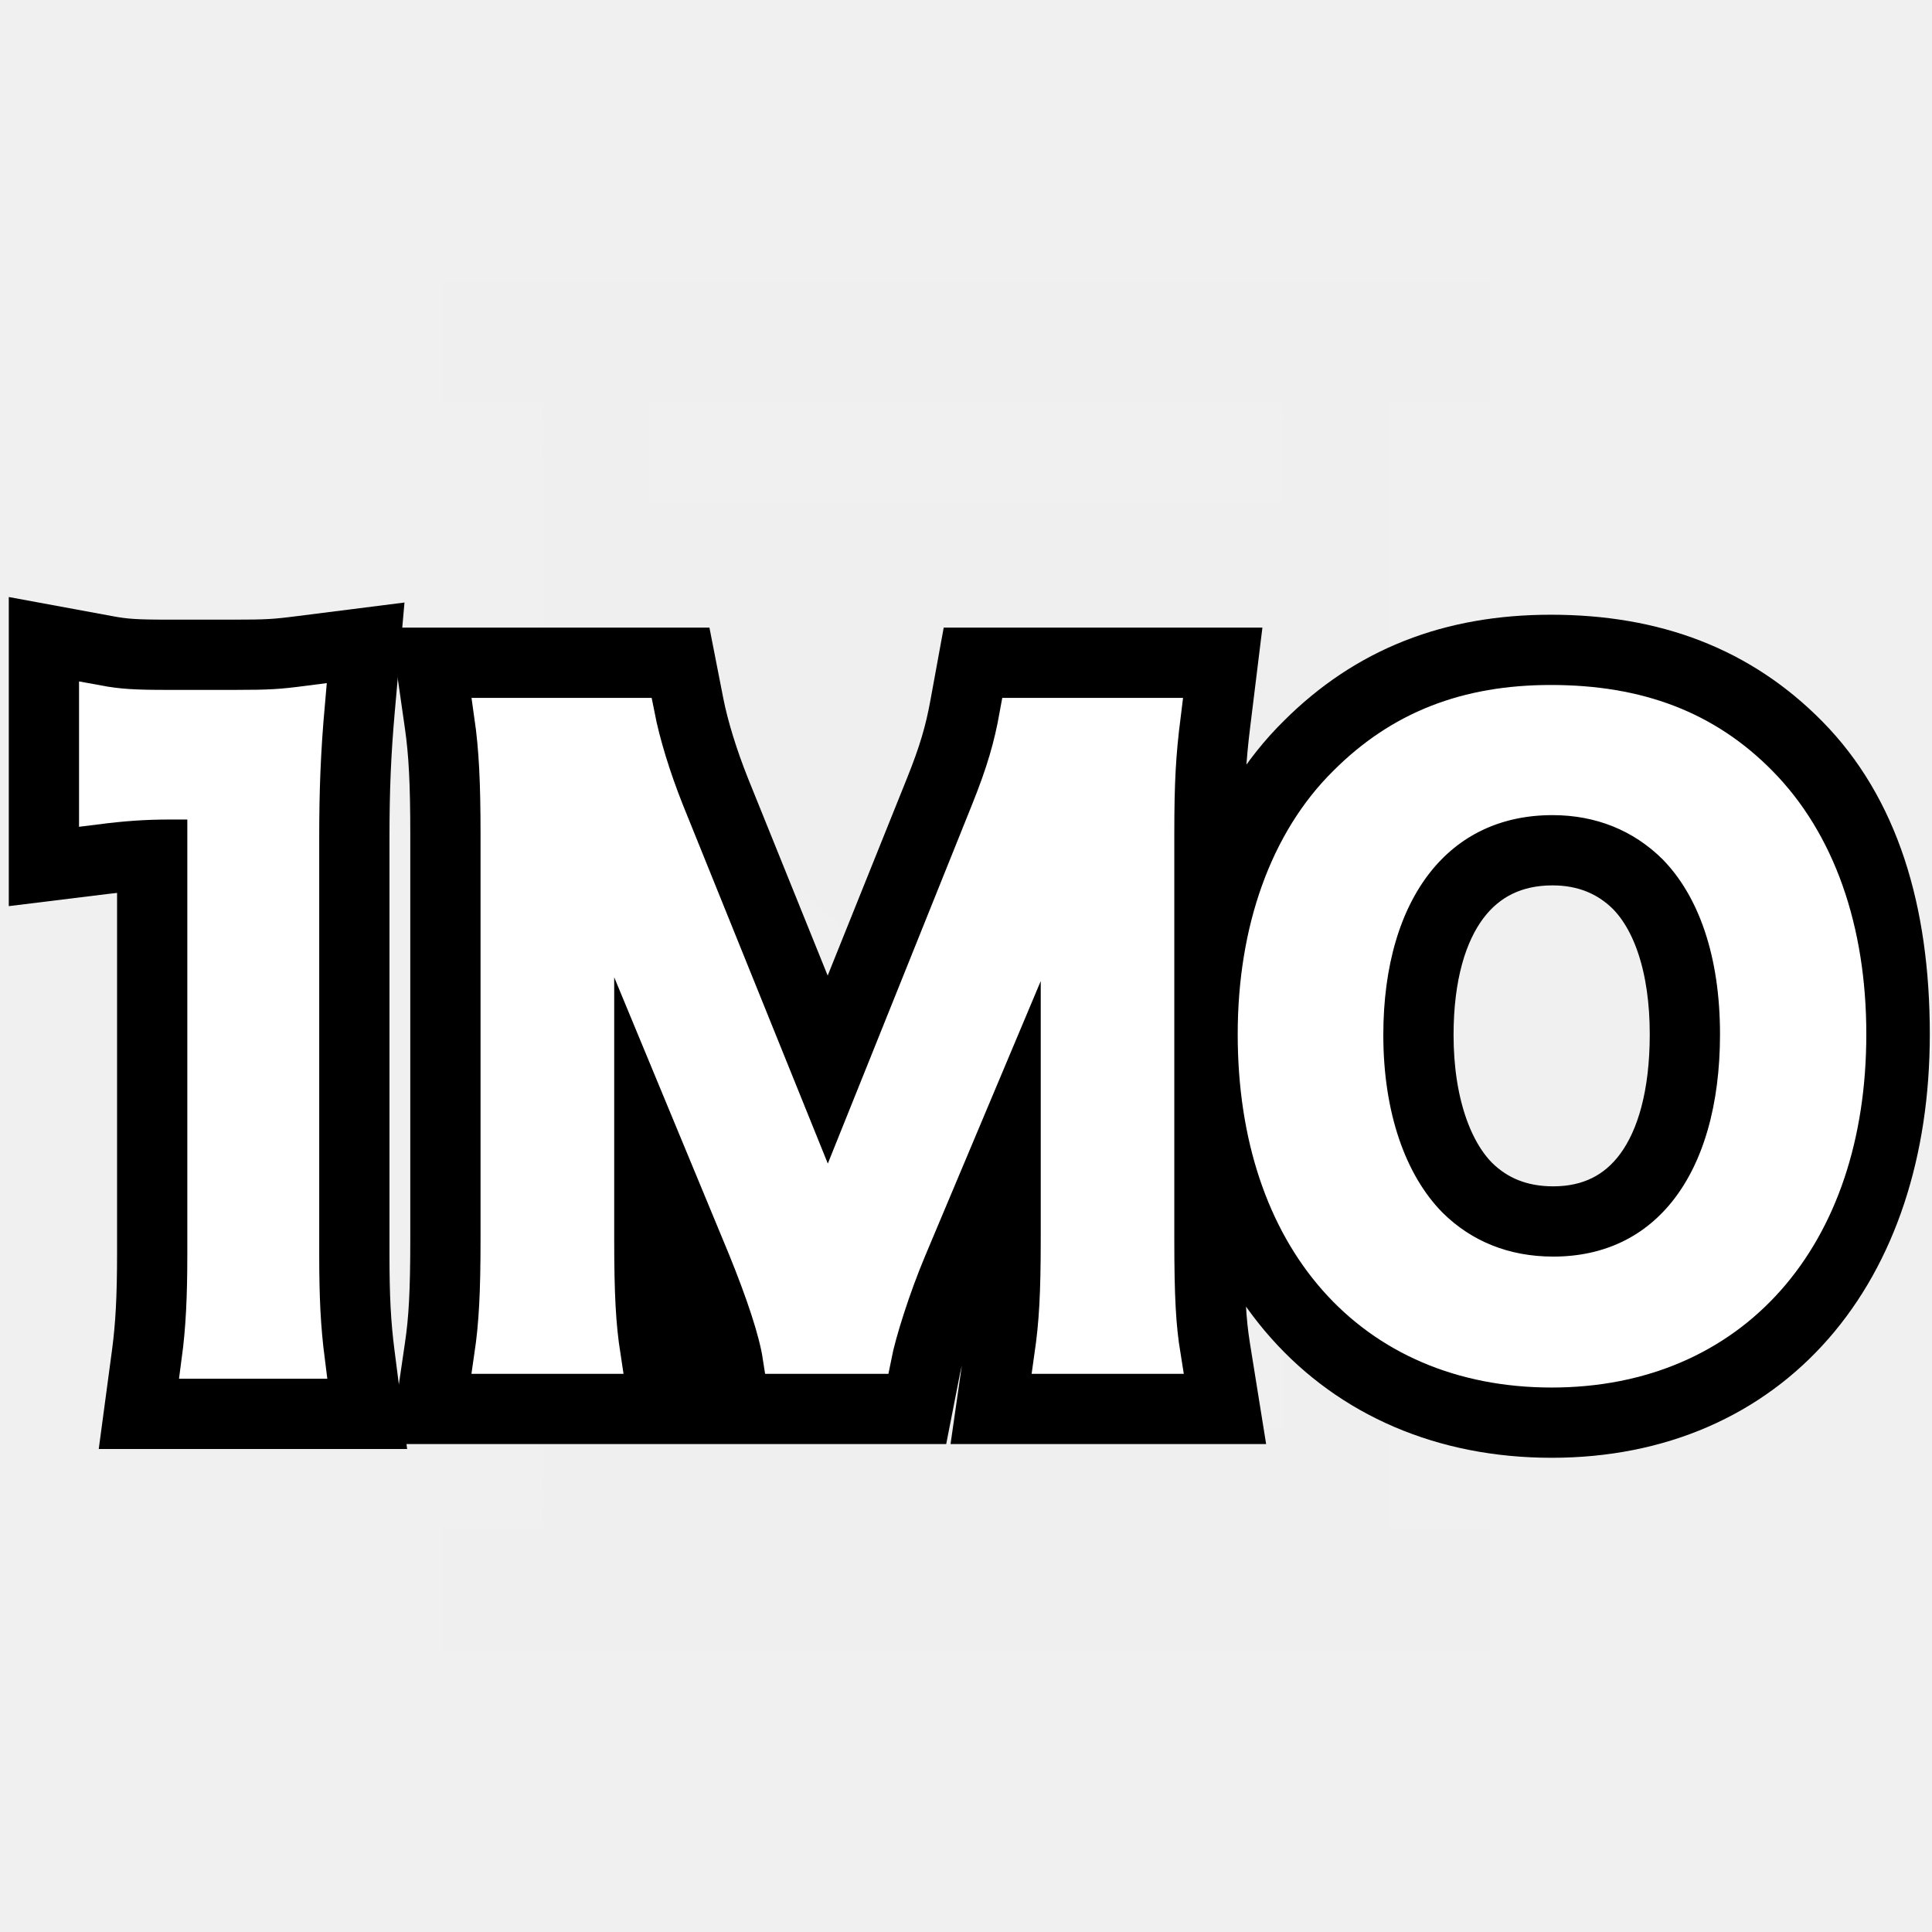
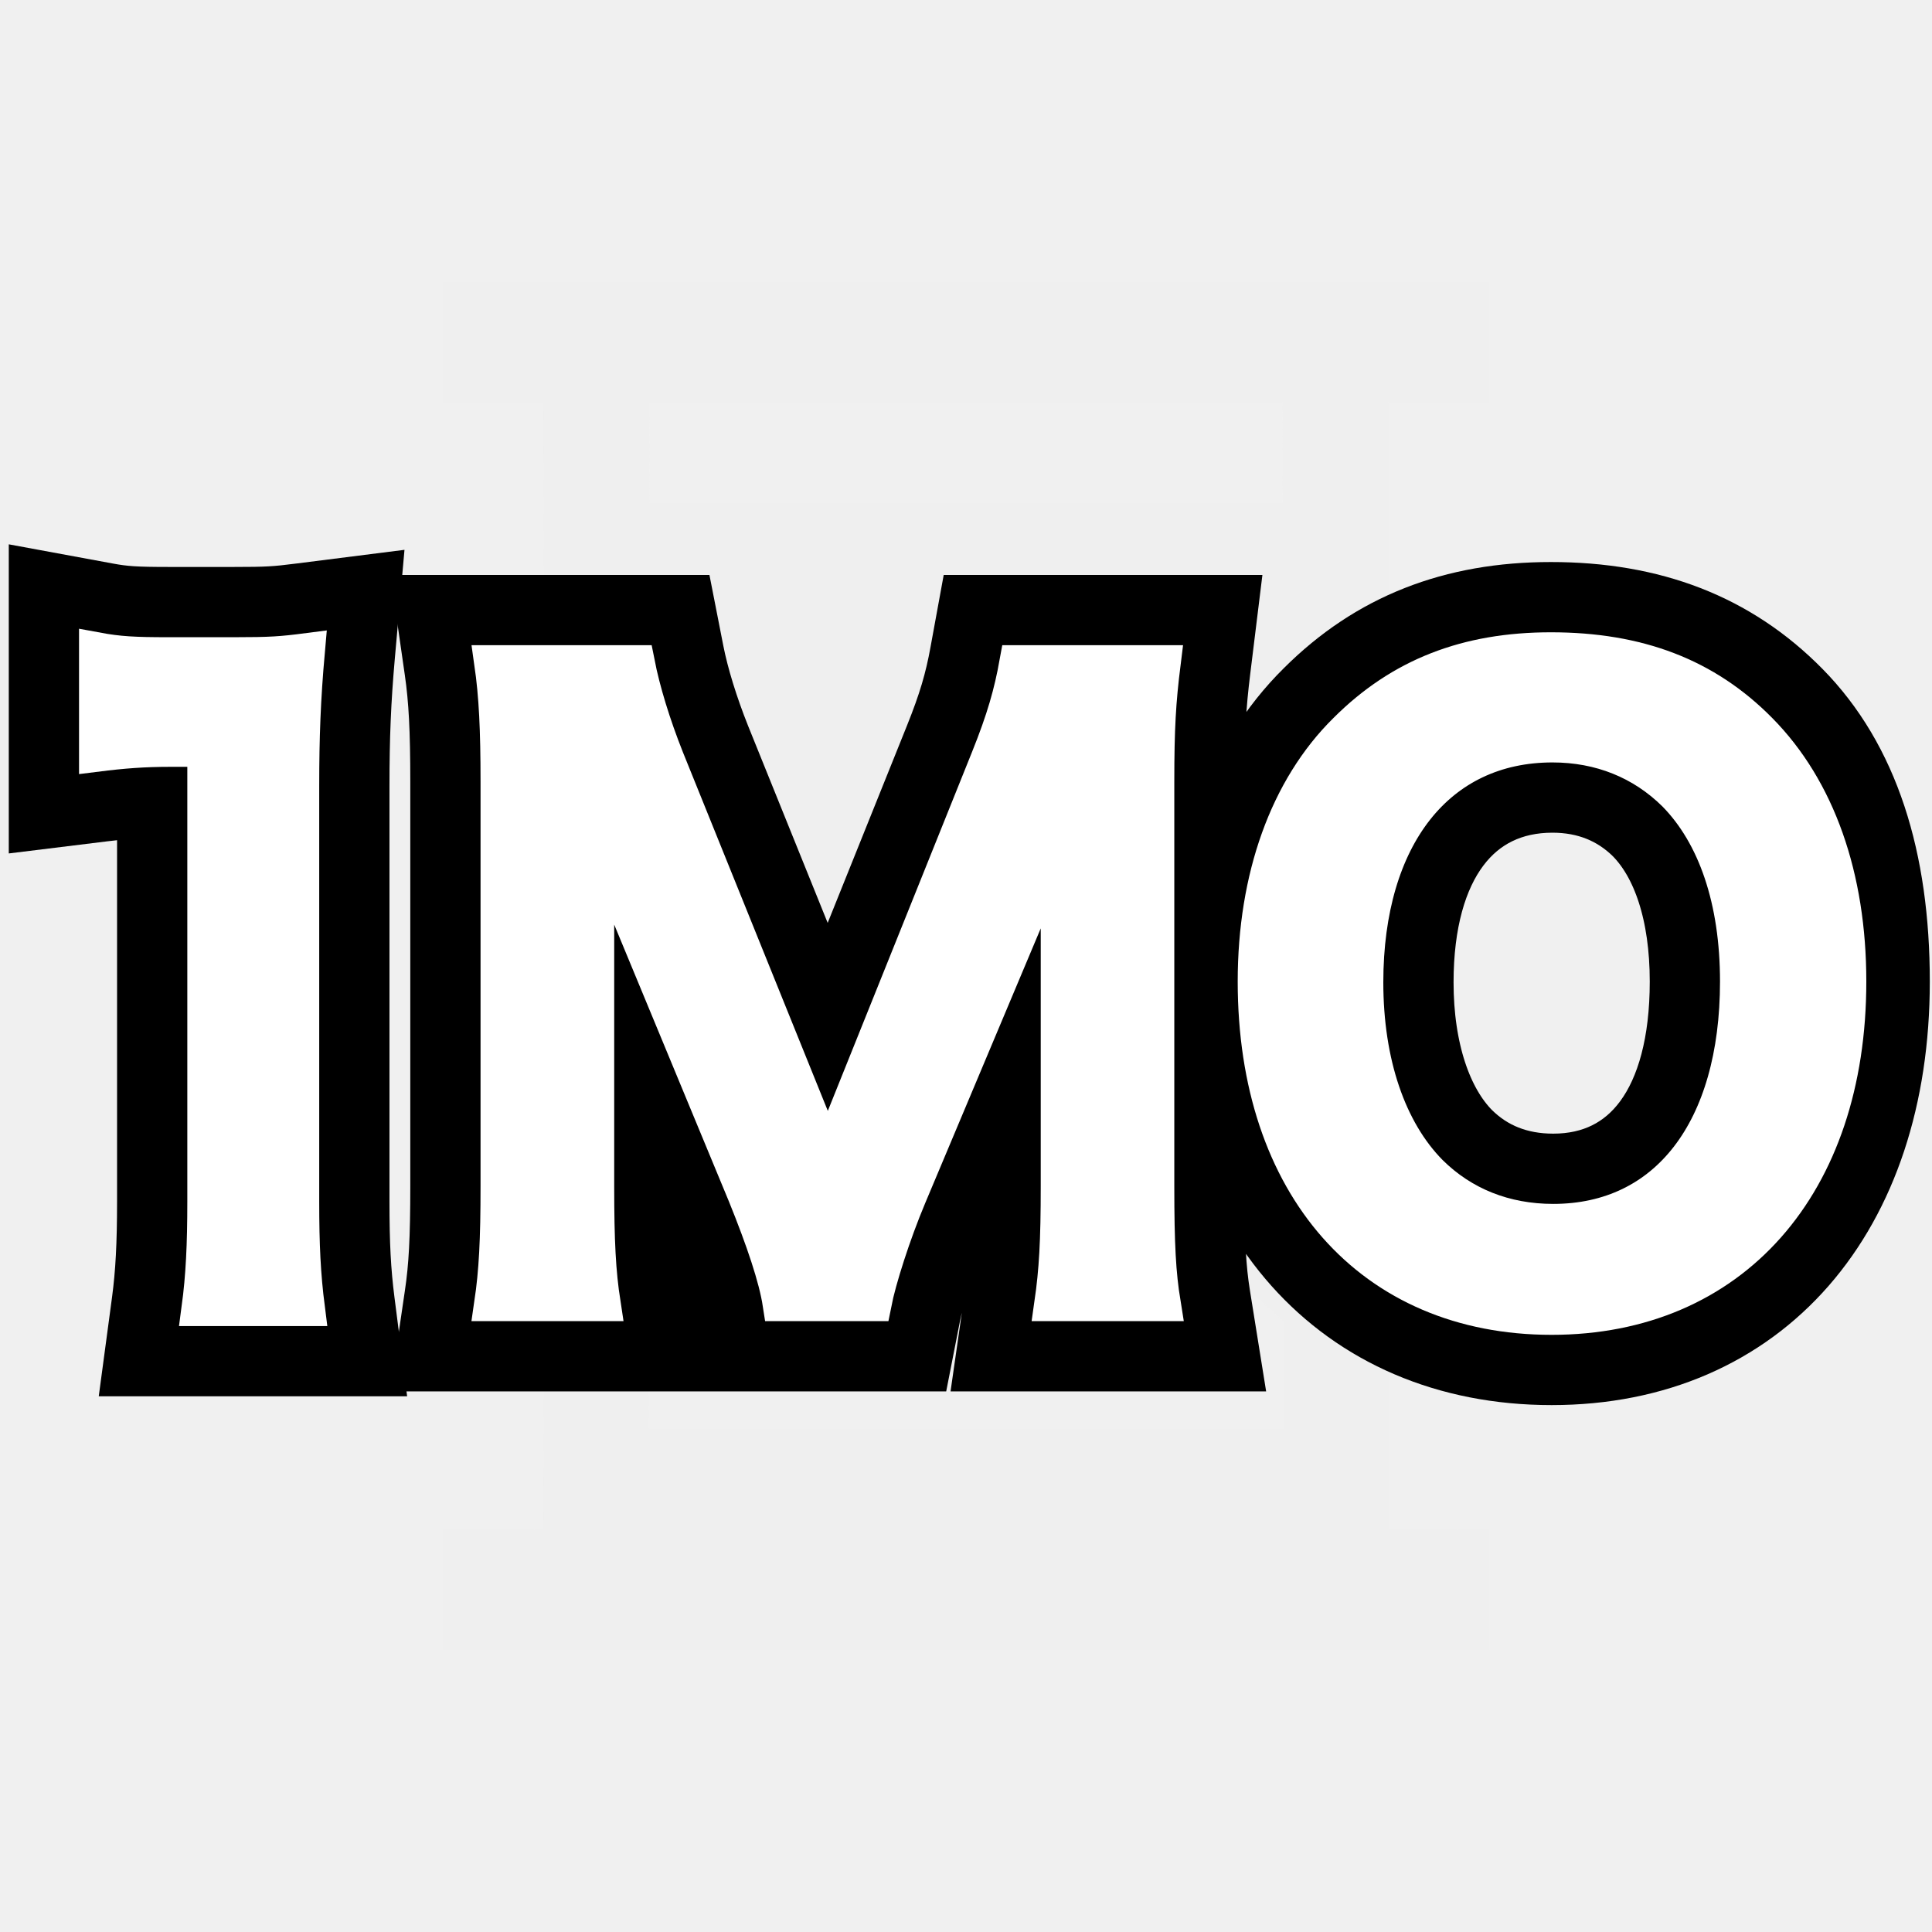
<svg xmlns="http://www.w3.org/2000/svg" width="22px" height="22px" viewBox="0 0 22 22" version="1.1">
  <g id="1mo" stroke="none" stroke-width="1" fill="none" fill-rule="evenodd">
    <polygon id="Path" points="0 0 22 0 22 22 0 22" />
    <path d="M16.958,3.208 L16.958,4.583 L15.812,4.583 L15.812,7.507 L11.93,10.979 L15.812,14.456 L15.812,17.416 L16.958,17.417 L16.958,18.792 L5.042,18.792 L5.042,17.417 L6.187,17.416 L6.188,14.456 L10.069,10.979 L6.188,7.507 L6.187,4.583 L5.042,4.583 L5.042,3.208 L16.958,3.208 Z M11,11.811 L7.391,15.041 L7.39,16.27 L14.609,16.27 L14.609,15.041 L11,11.811 Z M14.607,4.583 L7.392,4.583 L7.394,5.728 L14.605,5.728 L14.607,4.583 Z" id="Combined-Shape" fill="#EFEFEF" opacity="0.75" />
-     <path d="M1.833,9.632 C1.616,9.636 1.423,9.652 1.161,9.684 L0.6,9.753 L0.6,7.399 L1.191,7.508 C1.398,7.547 1.542,7.556 1.916,7.556 L2.667,7.556 C3.045,7.556 3.149,7.55 3.437,7.513 L4.053,7.435 L3.998,8.054 C3.952,8.575 3.935,8.988 3.935,9.552 L3.935,14.284 C3.935,14.773 3.951,15.085 3.996,15.437 L4.068,16 L1.696,16 L1.772,15.433 C1.815,15.109 1.833,14.774 1.833,14.284 L1.833,9.632 Z" id="1" stroke="#000000" fill="#000000" fill-rule="nonzero" />
-     <path d="M3.5,15.5 L2.267,15.5 C2.316,15.135 2.333,14.771 2.333,14.284 L2.333,9.132 L1.941,9.132 C1.639,9.132 1.402,9.15 1.1,9.188 L1.1,8 C1.353,8.047 1.533,8.056 1.916,8.056 L2.667,8.056 C3.084,8.056 3.206,8.047 3.5,8.009 C3.451,8.561 3.435,8.991 3.435,9.552 L3.435,14.284 C3.435,14.78 3.451,15.117 3.5,15.5 Z" id="1" stroke="#FFFFFF" stroke-width="0.4" fill="#FFFFFF" fill-rule="nonzero" />
-     <path d="M7.294,12.636 L7.294,14.106 C7.294,14.721 7.312,15.044 7.361,15.369 L7.448,15.944 L5.021,15.944 L5.105,15.371 C5.155,15.038 5.172,14.707 5.172,14.106 L5.172,9.503 C5.172,8.911 5.154,8.556 5.105,8.218 L5.023,7.647 L7.667,7.647 L7.746,8.05 C7.803,8.34 7.913,8.697 8.054,9.05 L9.426,12.447 L10.791,9.051 C10.95,8.655 11.027,8.393 11.088,8.057 L11.163,7.647 L13.81,7.647 L13.741,8.208 C13.688,8.638 13.672,8.923 13.672,9.503 L13.672,14.106 C13.672,14.749 13.689,15.056 13.738,15.365 L13.831,15.944 L11.401,15.944 L11.483,15.373 C11.534,15.023 11.551,14.714 11.551,14.106 L11.551,12.659 L10.811,14.418 C10.649,14.803 10.492,15.289 10.442,15.541 L10.363,15.944 L8.455,15.944 L8.39,15.52 C8.354,15.288 8.229,14.903 8.024,14.398 L7.294,12.636 Z M17.66,7.5 C18.787,7.5 19.684,7.845 20.395,8.566 C21.132,9.313 21.475,10.404 21.475,11.777 C21.475,14.377 20,16.1 17.669,16.1 C15.323,16.1 13.794,14.368 13.794,11.777 C13.794,10.463 14.205,9.319 14.972,8.563 C15.692,7.844 16.57,7.5 17.66,7.5 Z M17.687,14.009 C18.672,14.009 19.286,13.211 19.286,11.777 C19.286,10.978 19.078,10.36 18.72,9.997 C18.443,9.723 18.09,9.582 17.678,9.582 C16.68,9.582 16.052,10.381 16.052,11.786 C16.052,12.579 16.27,13.224 16.636,13.594 C16.913,13.868 17.266,14.009 17.687,14.009 Z" id="1MO" stroke="#000000" fill="#000000" fill-rule="nonzero" />
-     <path d="M9.952,15.444 L8.884,15.444 C8.839,15.151 8.694,14.72 8.486,14.207 L7.183,11.062 C7.011,10.649 6.794,10.897 6.794,11.099 L6.794,14.106 C6.794,14.738 6.812,15.087 6.867,15.444 L5.6,15.444 C5.654,15.077 5.672,14.72 5.672,14.106 L5.672,9.503 C5.672,8.908 5.654,8.523 5.6,8.147 L7.256,8.147 C7.319,8.468 7.437,8.853 7.59,9.238 L9.427,13.785 L11.254,9.238 C11.435,8.788 11.517,8.495 11.58,8.147 L13.245,8.147 C13.19,8.587 13.172,8.889 13.172,9.503 L13.172,14.106 C13.172,14.775 13.19,15.105 13.245,15.444 L11.978,15.444 C12.032,15.068 12.051,14.738 12.051,14.106 L12.051,11.062 C12.087,10.264 11.833,10.668 11.707,10.998 L10.35,14.225 C10.169,14.656 10.006,15.169 9.952,15.444 Z M17.66,8 C18.655,8 19.424,8.293 20.039,8.917 C20.7,9.586 21.052,10.585 21.052,11.777 C21.052,14.097 19.722,15.6 17.669,15.6 C15.615,15.6 14.294,14.106 14.294,11.777 C14.294,10.594 14.656,9.577 15.326,8.917 C15.95,8.293 16.701,8 17.66,8 Z M17.687,14.509 C18.981,14.509 19.786,13.464 19.786,11.777 C19.786,10.851 19.532,10.109 19.071,9.641 C18.7,9.274 18.221,9.082 17.678,9.082 C16.375,9.082 15.552,10.127 15.552,11.786 C15.552,12.703 15.814,13.473 16.285,13.95 C16.655,14.317 17.135,14.509 17.687,14.509 Z" id="1MO" stroke="#FFFFFF" stroke-width="0.4" fill="#FFFFFF" fill-rule="nonzero" />
+     <path d="M1.833,9.032 C1.616,9.036 1.423,9.052 1.161,9.084 L0.6,9.153 L0.6,6.799 L1.191,6.908 C1.398,6.947 1.542,6.956 1.916,6.956 L2.667,6.956 C3.045,6.956 3.149,6.95 3.437,6.913 L4.053,6.835 L3.998,7.454 C3.952,7.975 3.935,8.388 3.935,8.952 L3.935,13.684 C3.935,14.173 3.951,14.485 3.996,14.837 L4.068,15.4 L1.696,15.4 L1.772,14.833 C1.815,14.509 1.833,14.174 1.833,13.684 L1.833,9.032 Z" id="1" stroke="#000000" fill="#000000" fill-rule="nonzero" />
+     <path d="M3.5,14.9 L2.267,14.9 C2.316,14.535 2.333,14.171 2.333,13.684 L2.333,8.532 L1.941,8.532 C1.639,8.532 1.402,8.55 1.1,8.588 L1.1,7.4 C1.353,7.447 1.533,7.456 1.916,7.456 L2.667,7.456 C3.084,7.456 3.206,7.447 3.5,7.409 C3.451,7.961 3.435,8.391 3.435,8.952 L3.435,13.684 C3.435,14.18 3.451,14.517 3.5,14.9 Z" id="1" stroke="#FFFFFF" stroke-width="0.4" fill="#FFFFFF" fill-rule="nonzero" />
+     <path d="M7.294,12.036 L7.294,13.506 C7.294,14.121 7.312,14.444 7.361,14.769 L7.448,15.344 L5.021,15.344 L5.105,14.771 C5.155,14.438 5.172,14.107 5.172,13.506 L5.172,8.903 C5.172,8.311 5.154,7.956 5.105,7.618 L5.023,7.047 L7.667,7.047 L7.746,7.45 C7.803,7.74 7.913,8.097 8.054,8.45 L9.426,11.847 L10.791,8.451 C10.95,8.055 11.027,7.793 11.088,7.457 L11.163,7.047 L13.81,7.047 L13.741,7.608 C13.688,8.038 13.672,8.323 13.672,8.903 L13.672,13.506 C13.672,14.149 13.689,14.456 13.738,14.765 L13.831,15.344 L11.401,15.344 L11.483,14.773 C11.534,14.423 11.551,14.114 11.551,13.506 L11.551,12.059 L10.811,13.818 C10.649,14.203 10.492,14.689 10.442,14.941 L10.363,15.344 L8.455,15.344 L8.39,14.92 C8.354,14.688 8.229,14.303 8.024,13.798 L7.294,12.036 Z M17.66,6.9 C18.787,6.9 19.684,7.245 20.395,7.966 C21.132,8.713 21.475,9.804 21.475,11.177 C21.475,13.777 20,15.5 17.669,15.5 C15.323,15.5 13.794,13.768 13.794,11.177 C13.794,9.863 14.205,8.719 14.972,7.963 C15.692,7.244 16.57,6.9 17.66,6.9 Z M17.687,13.409 C18.672,13.409 19.286,12.611 19.286,11.177 C19.286,10.378 19.078,9.76 18.72,9.397 C18.443,9.123 18.09,8.982 17.678,8.982 C16.68,8.982 16.052,9.781 16.052,11.186 C16.052,11.979 16.27,12.624 16.636,12.994 C16.913,13.268 17.266,13.409 17.687,13.409 Z" id="1MO" stroke="#000000" fill="#000000" fill-rule="nonzero" />
+     <path d="M9.952,14.844 L8.884,14.844 C8.839,14.551 8.694,14.12 8.486,13.607 L7.183,10.462 C7.011,10.049 6.794,10.297 6.794,10.499 L6.794,13.506 C6.794,14.138 6.812,14.487 6.867,14.844 L5.6,14.844 C5.654,14.477 5.672,14.12 5.672,13.506 L5.672,8.903 C5.672,8.308 5.654,7.923 5.6,7.547 L7.256,7.547 C7.319,7.868 7.437,8.253 7.59,8.638 L9.427,13.185 L11.254,8.638 C11.435,8.188 11.517,7.895 11.58,7.547 L13.245,7.547 C13.19,7.987 13.172,8.289 13.172,8.903 L13.172,13.506 C13.172,14.175 13.19,14.505 13.245,14.844 L11.978,14.844 C12.032,14.468 12.051,14.138 12.051,13.506 L12.051,10.462 C12.087,9.664 11.833,10.068 11.707,10.398 L10.35,13.625 C10.169,14.056 10.006,14.569 9.952,14.844 Z M17.66,7.4 C18.655,7.4 19.424,7.693 20.039,8.317 C20.7,8.986 21.052,9.985 21.052,11.177 C21.052,13.497 19.722,15 17.669,15 C15.615,15 14.294,13.506 14.294,11.177 C14.294,9.994 14.656,8.977 15.326,8.317 C15.95,7.693 16.701,7.4 17.66,7.4 Z M17.687,13.909 C18.981,13.909 19.786,12.864 19.786,11.177 C19.786,10.251 19.532,9.509 19.071,9.041 C18.7,8.674 18.221,8.482 17.678,8.482 C16.375,8.482 15.552,9.527 15.552,11.186 C15.552,12.103 15.814,12.873 16.285,13.35 C16.655,13.717 17.135,13.909 17.687,13.909 Z" id="1MO" stroke="#FFFFFF" stroke-width="0.4" fill="#FFFFFF" fill-rule="nonzero" />
  </g>
</svg>
